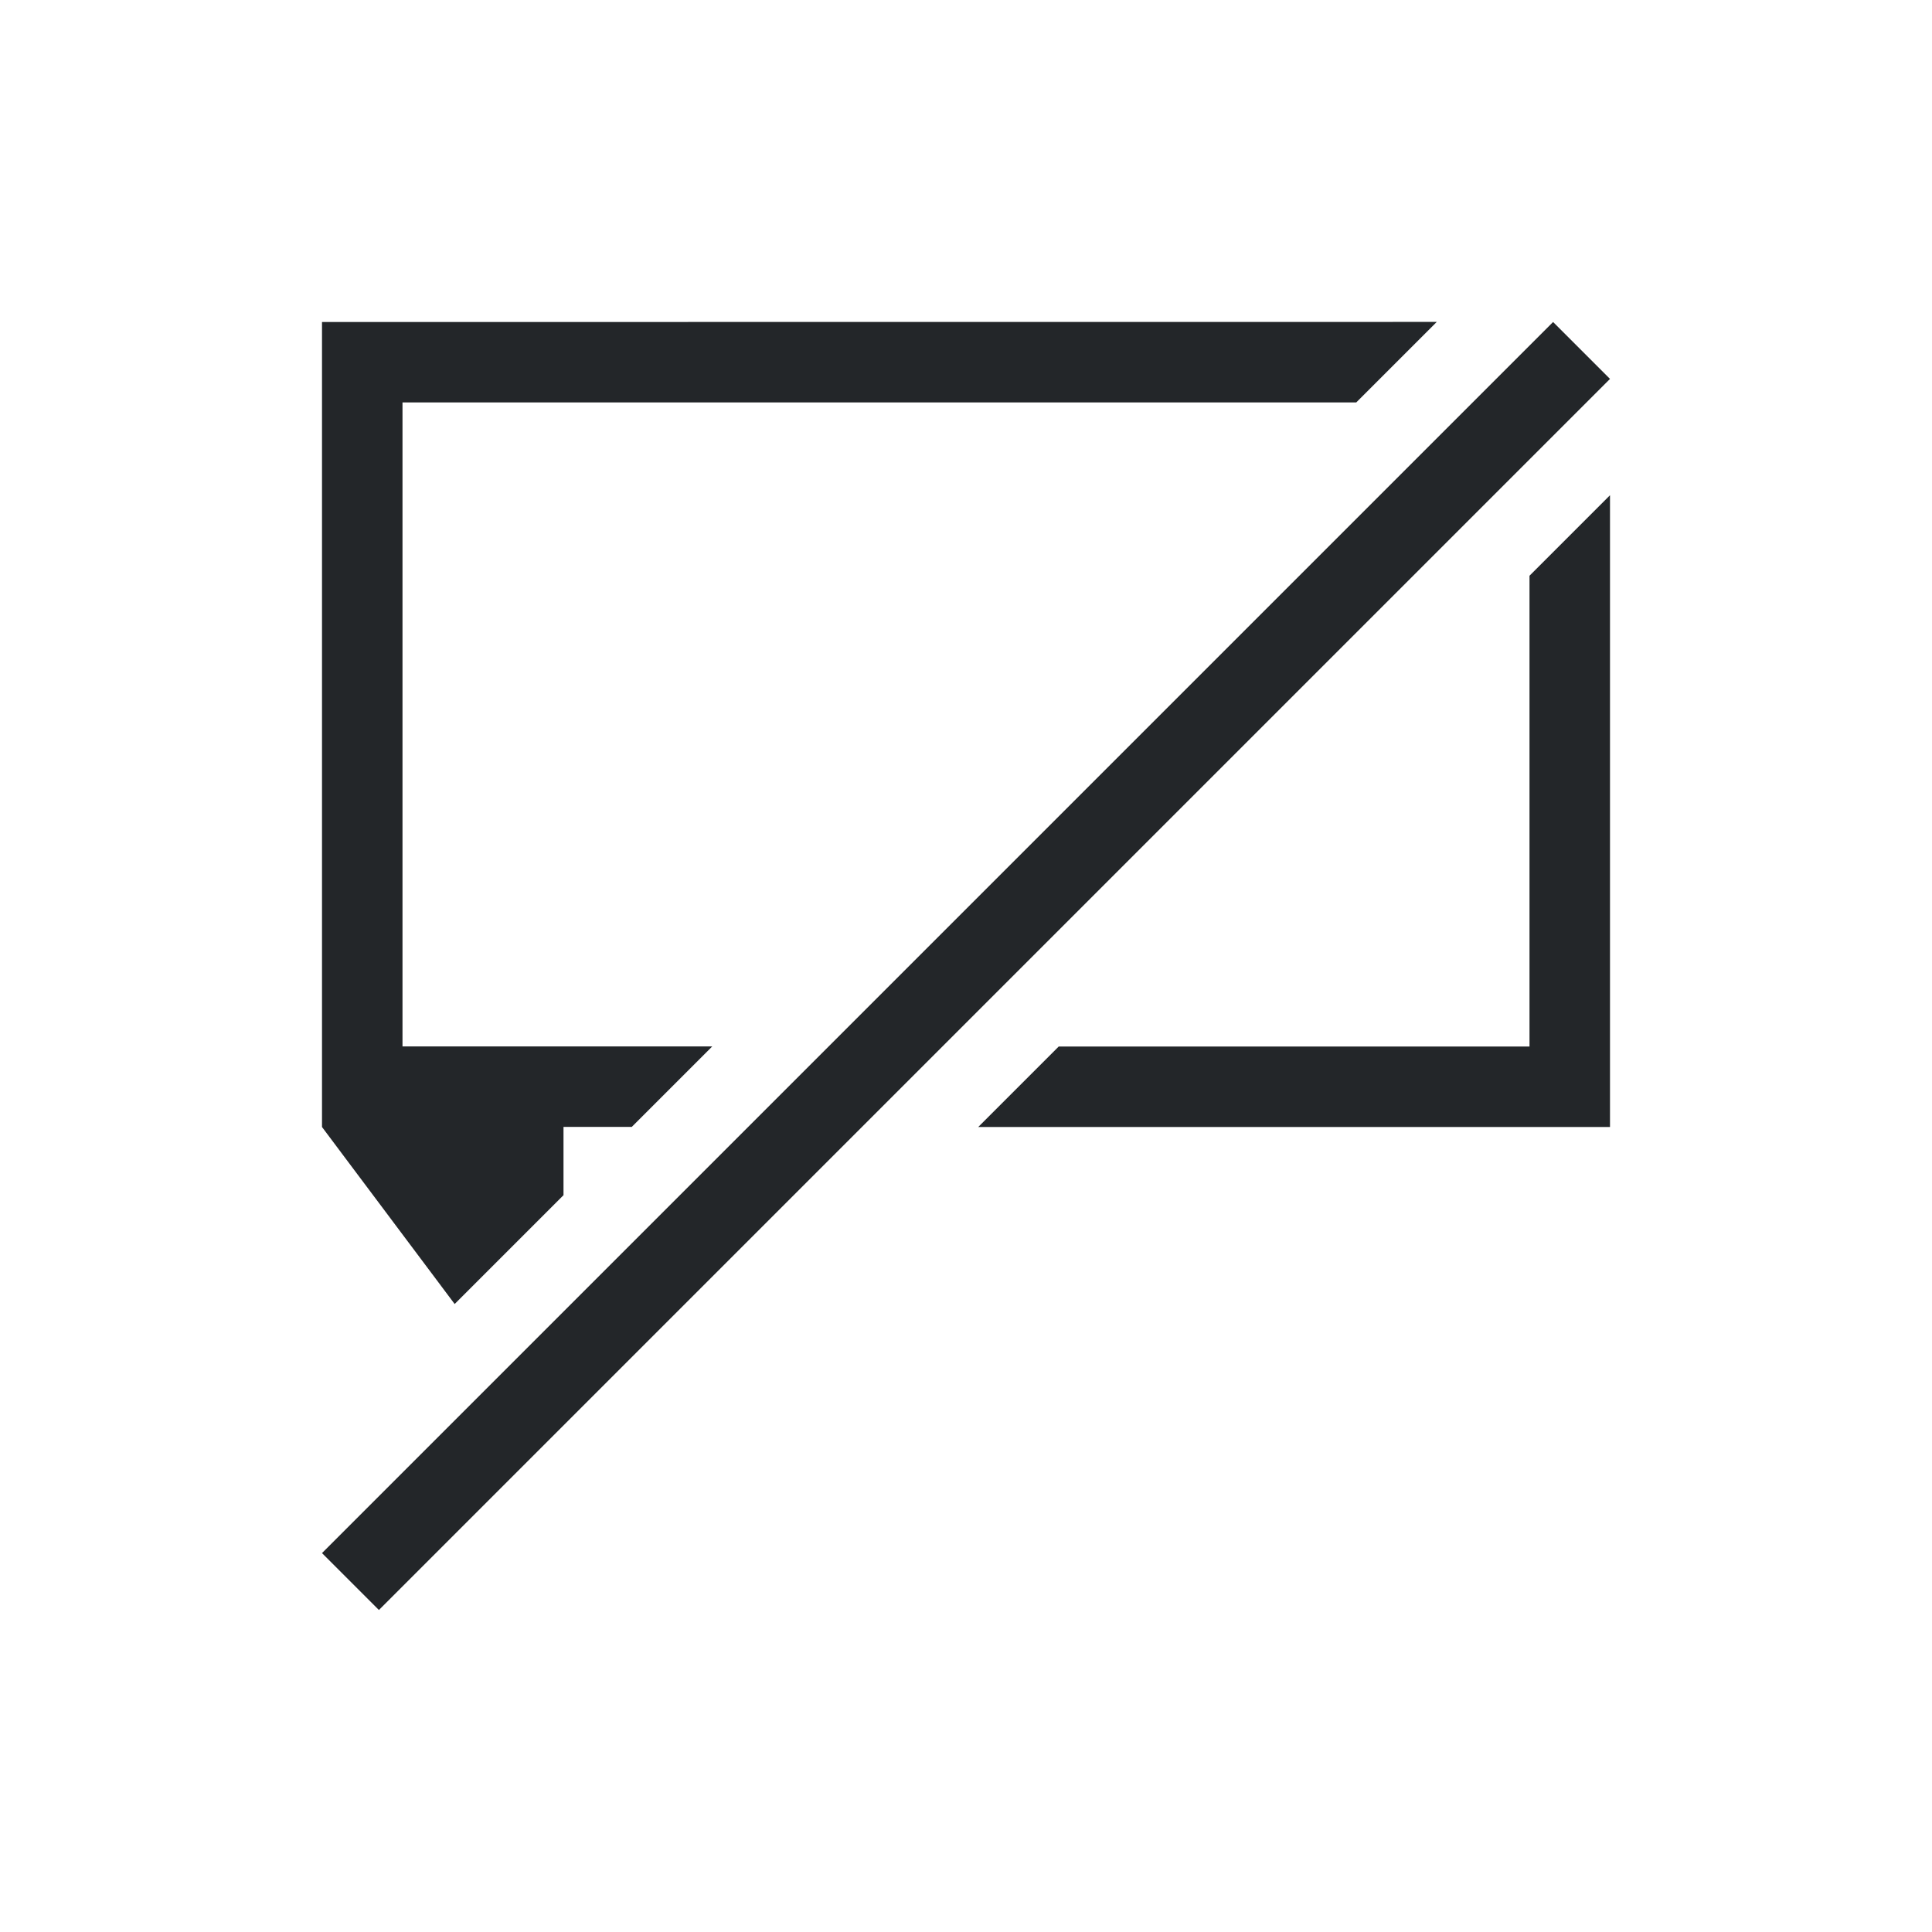
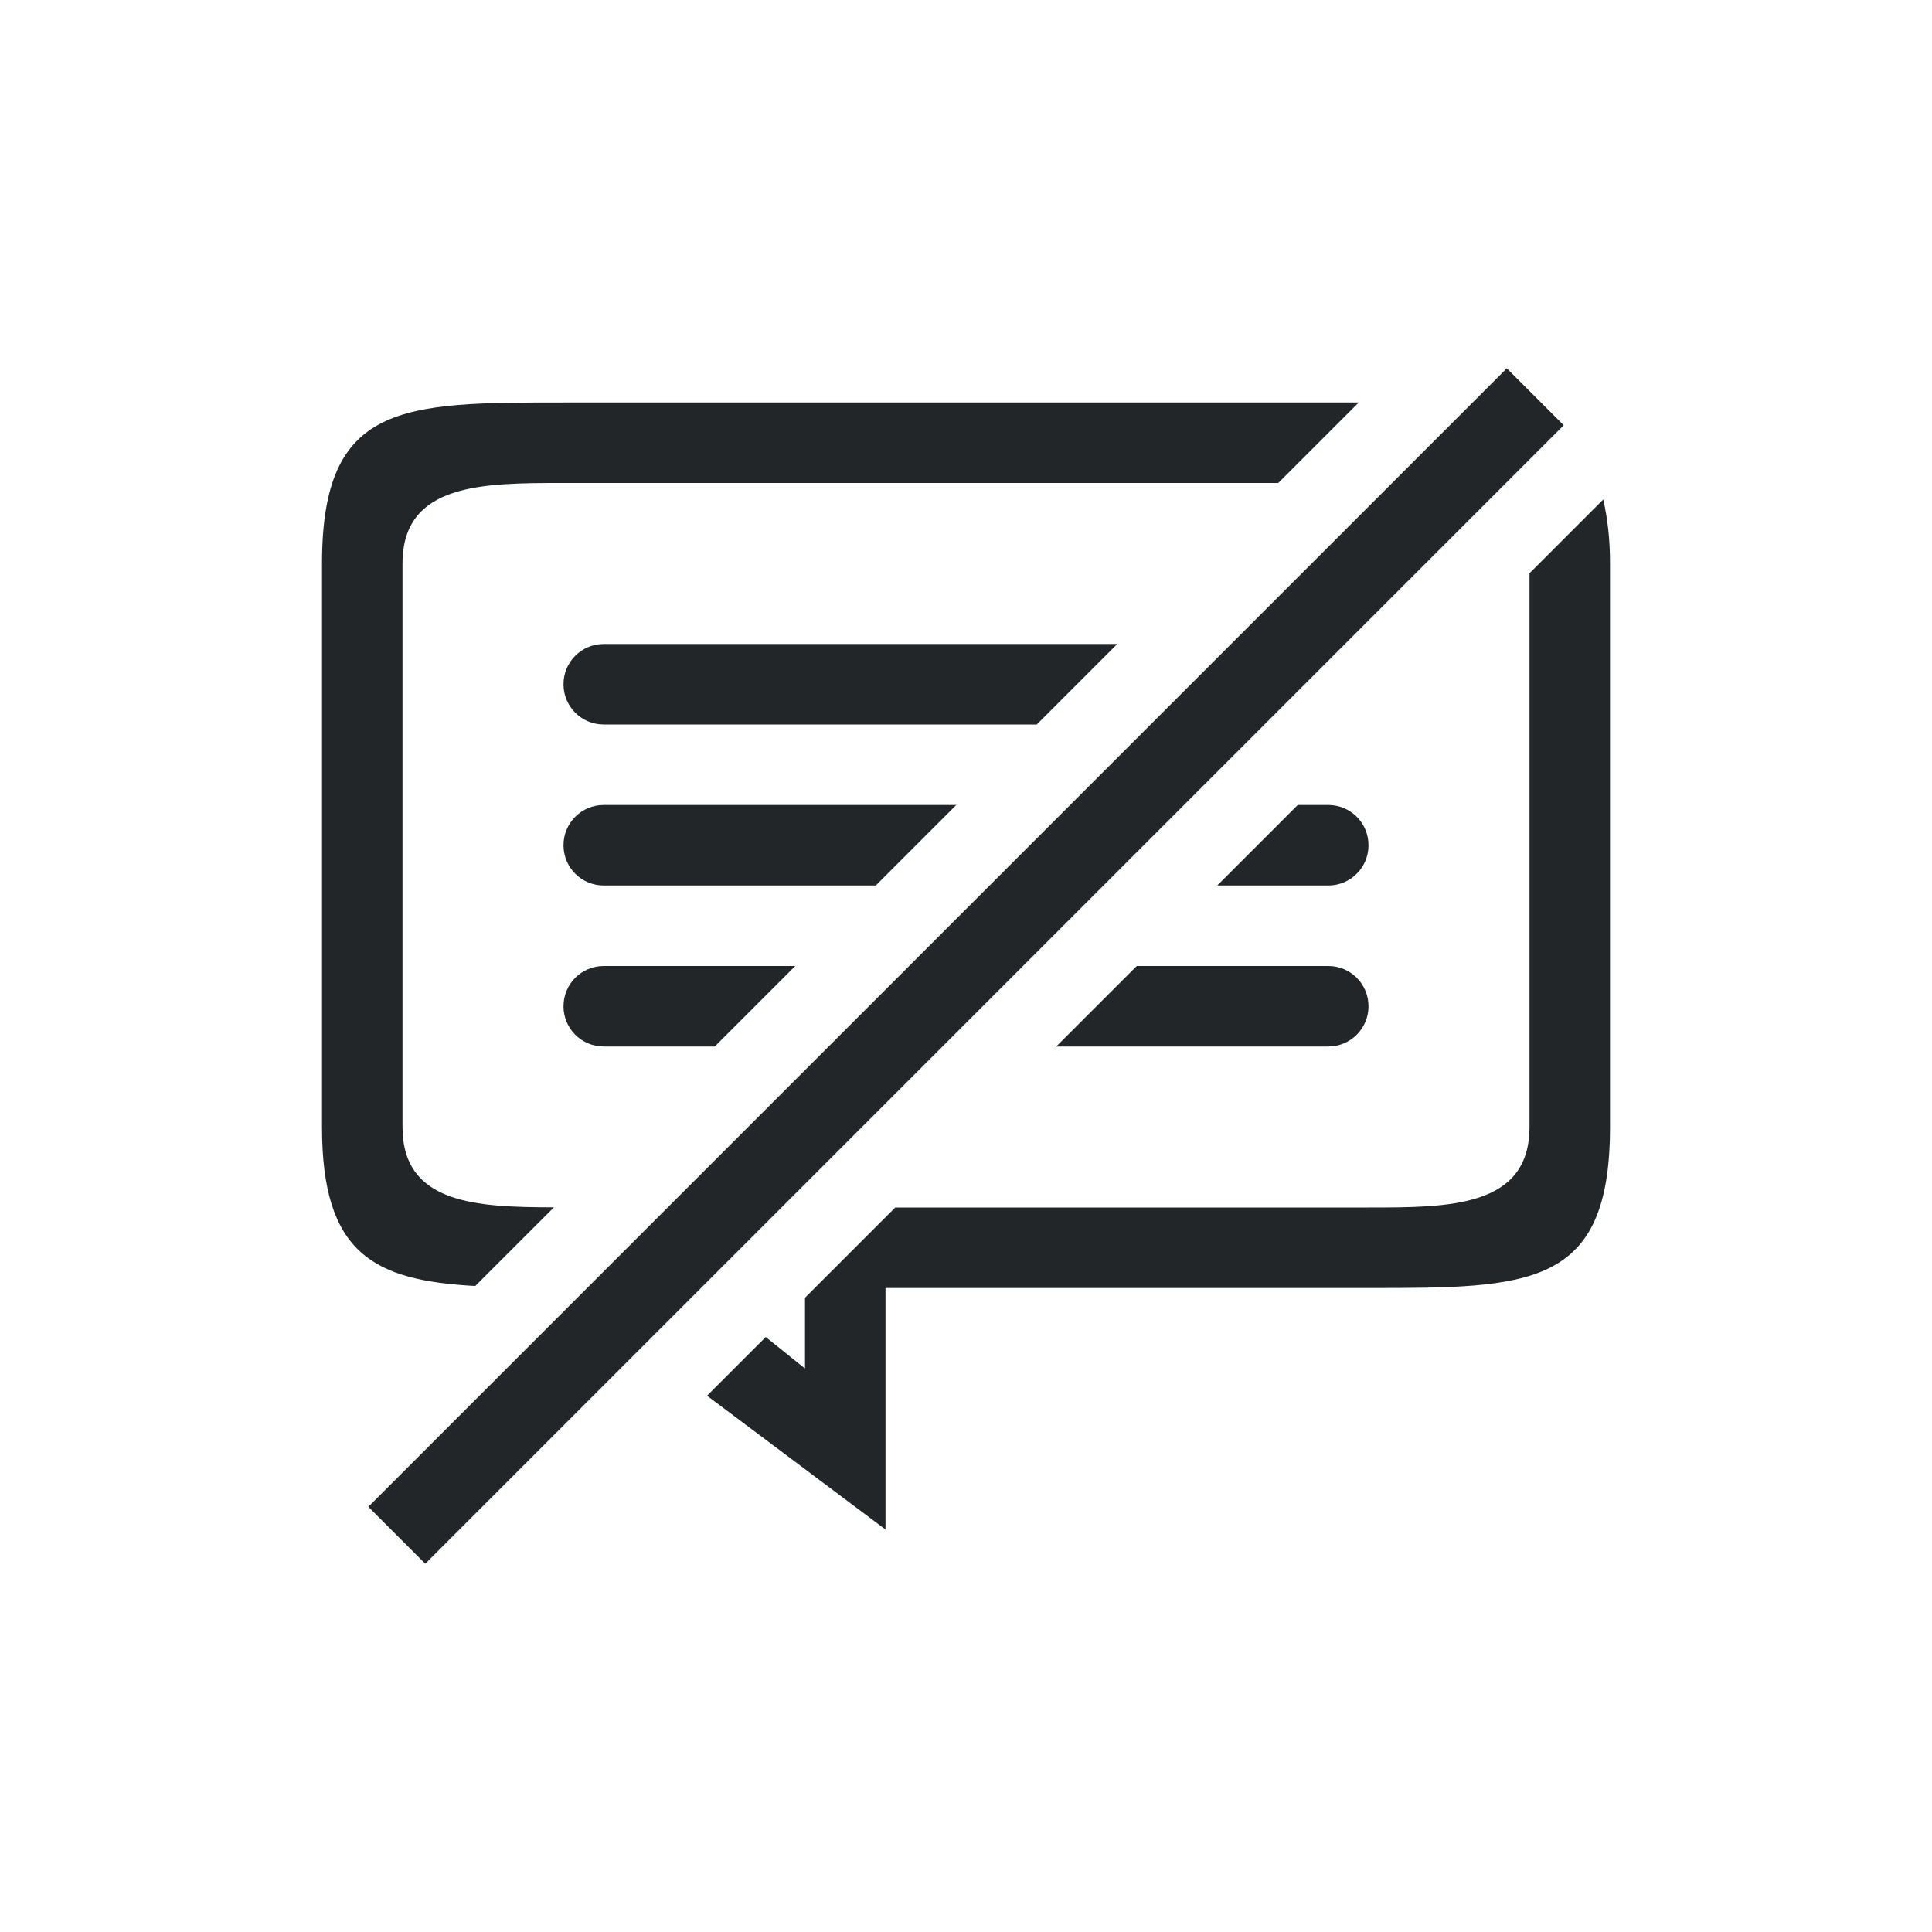
- <svg xmlns="http://www.w3.org/2000/svg" viewBox="0 0 24 24">
-   <path d="m4 4v10l1.648 2.199 1.352-1.352v-.848h.848l1-1h-3.848v-8h11.848l1-1zm15.293 0-15.293 15.293.707.707 15.293-15.293zm.707 2.152-1 1v5.848h-5.848l-1 1h7.848z" fill="#232629" />
+ <svg xmlns="http://www.w3.org/2000/svg" viewBox="0 0 24 24" version="1.1" id="svg4">
+   <defs id="defs8" />
+   <path style="opacity:1;fill:#232629;fill-opacity:1;fill-rule:nonzero;stroke:none;stroke-width:0.001;stroke-linecap:butt;stroke-linejoin:round;stroke-miterlimit:4;stroke-dasharray:none;stroke-dashoffset:0;stroke-opacity:1" d="M 7 5 C 5 5 4 5 4 7 L 4 14 C 4 15.583 4.652 15.906 5.904 15.975 L 6.881 14.998 C 5.923 14.996 5 14.959 5 14 L 5 7 C 5 6 6 6 7 6 L 15.879 6 L 16.879 5 L 7 5 z M 19.916 6.205 L 19 7.121 L 19 13 L 19 14 C 19 15 18 15 17 15 L 11.121 15 L 10 16.121 L 10 17 L 9.512 16.609 L 8.783 17.338 L 11 19 L 11 16 L 17 16 C 19 16 20 16 20 14 L 20 13 L 20 7 C 20 6.682 19.967 6.43 19.916 6.205 z M 7.5 8 C 7.223 8 7 8.223 7 8.5 C 7 8.777 7.223 9 7.5 9 L 12.879 9 L 13.879 8 L 7.5 8 z M 7.5 10 C 7.223 10 7 10.223 7 10.5 C 7 10.777 7.223 11 7.5 11 L 10.879 11 L 11.879 10 L 7.5 10 z M 16.121 10 L 15.121 11 L 16.5 11 C 16.777 11 17 10.777 17 10.5 C 17 10.223 16.777 10 16.5 10 L 16.121 10 z M 7.5 12 C 7.223 12 7 12.223 7 12.5 C 7 12.777 7.223 13 7.5 13 L 8.879 13 L 9.879 12 L 7.5 12 z M 14.121 12 L 13.121 13 L 16.5 13 C 16.777 13 17 12.777 17 12.5 C 17 12.223 16.777 12 16.5 12 L 14.121 12 z " id="rect841" />
+   <rect y="16.471" x="-10" height="1" width="20" id="rect857" style="opacity:1;fill:#232629;fill-opacity:1;fill-rule:nonzero;stroke:none;stroke-width:0.001;stroke-linecap:butt;stroke-linejoin:round;stroke-miterlimit:4;stroke-dasharray:none;stroke-dashoffset:0;stroke-opacity:1" transform="rotate(-45)" />
</svg>
